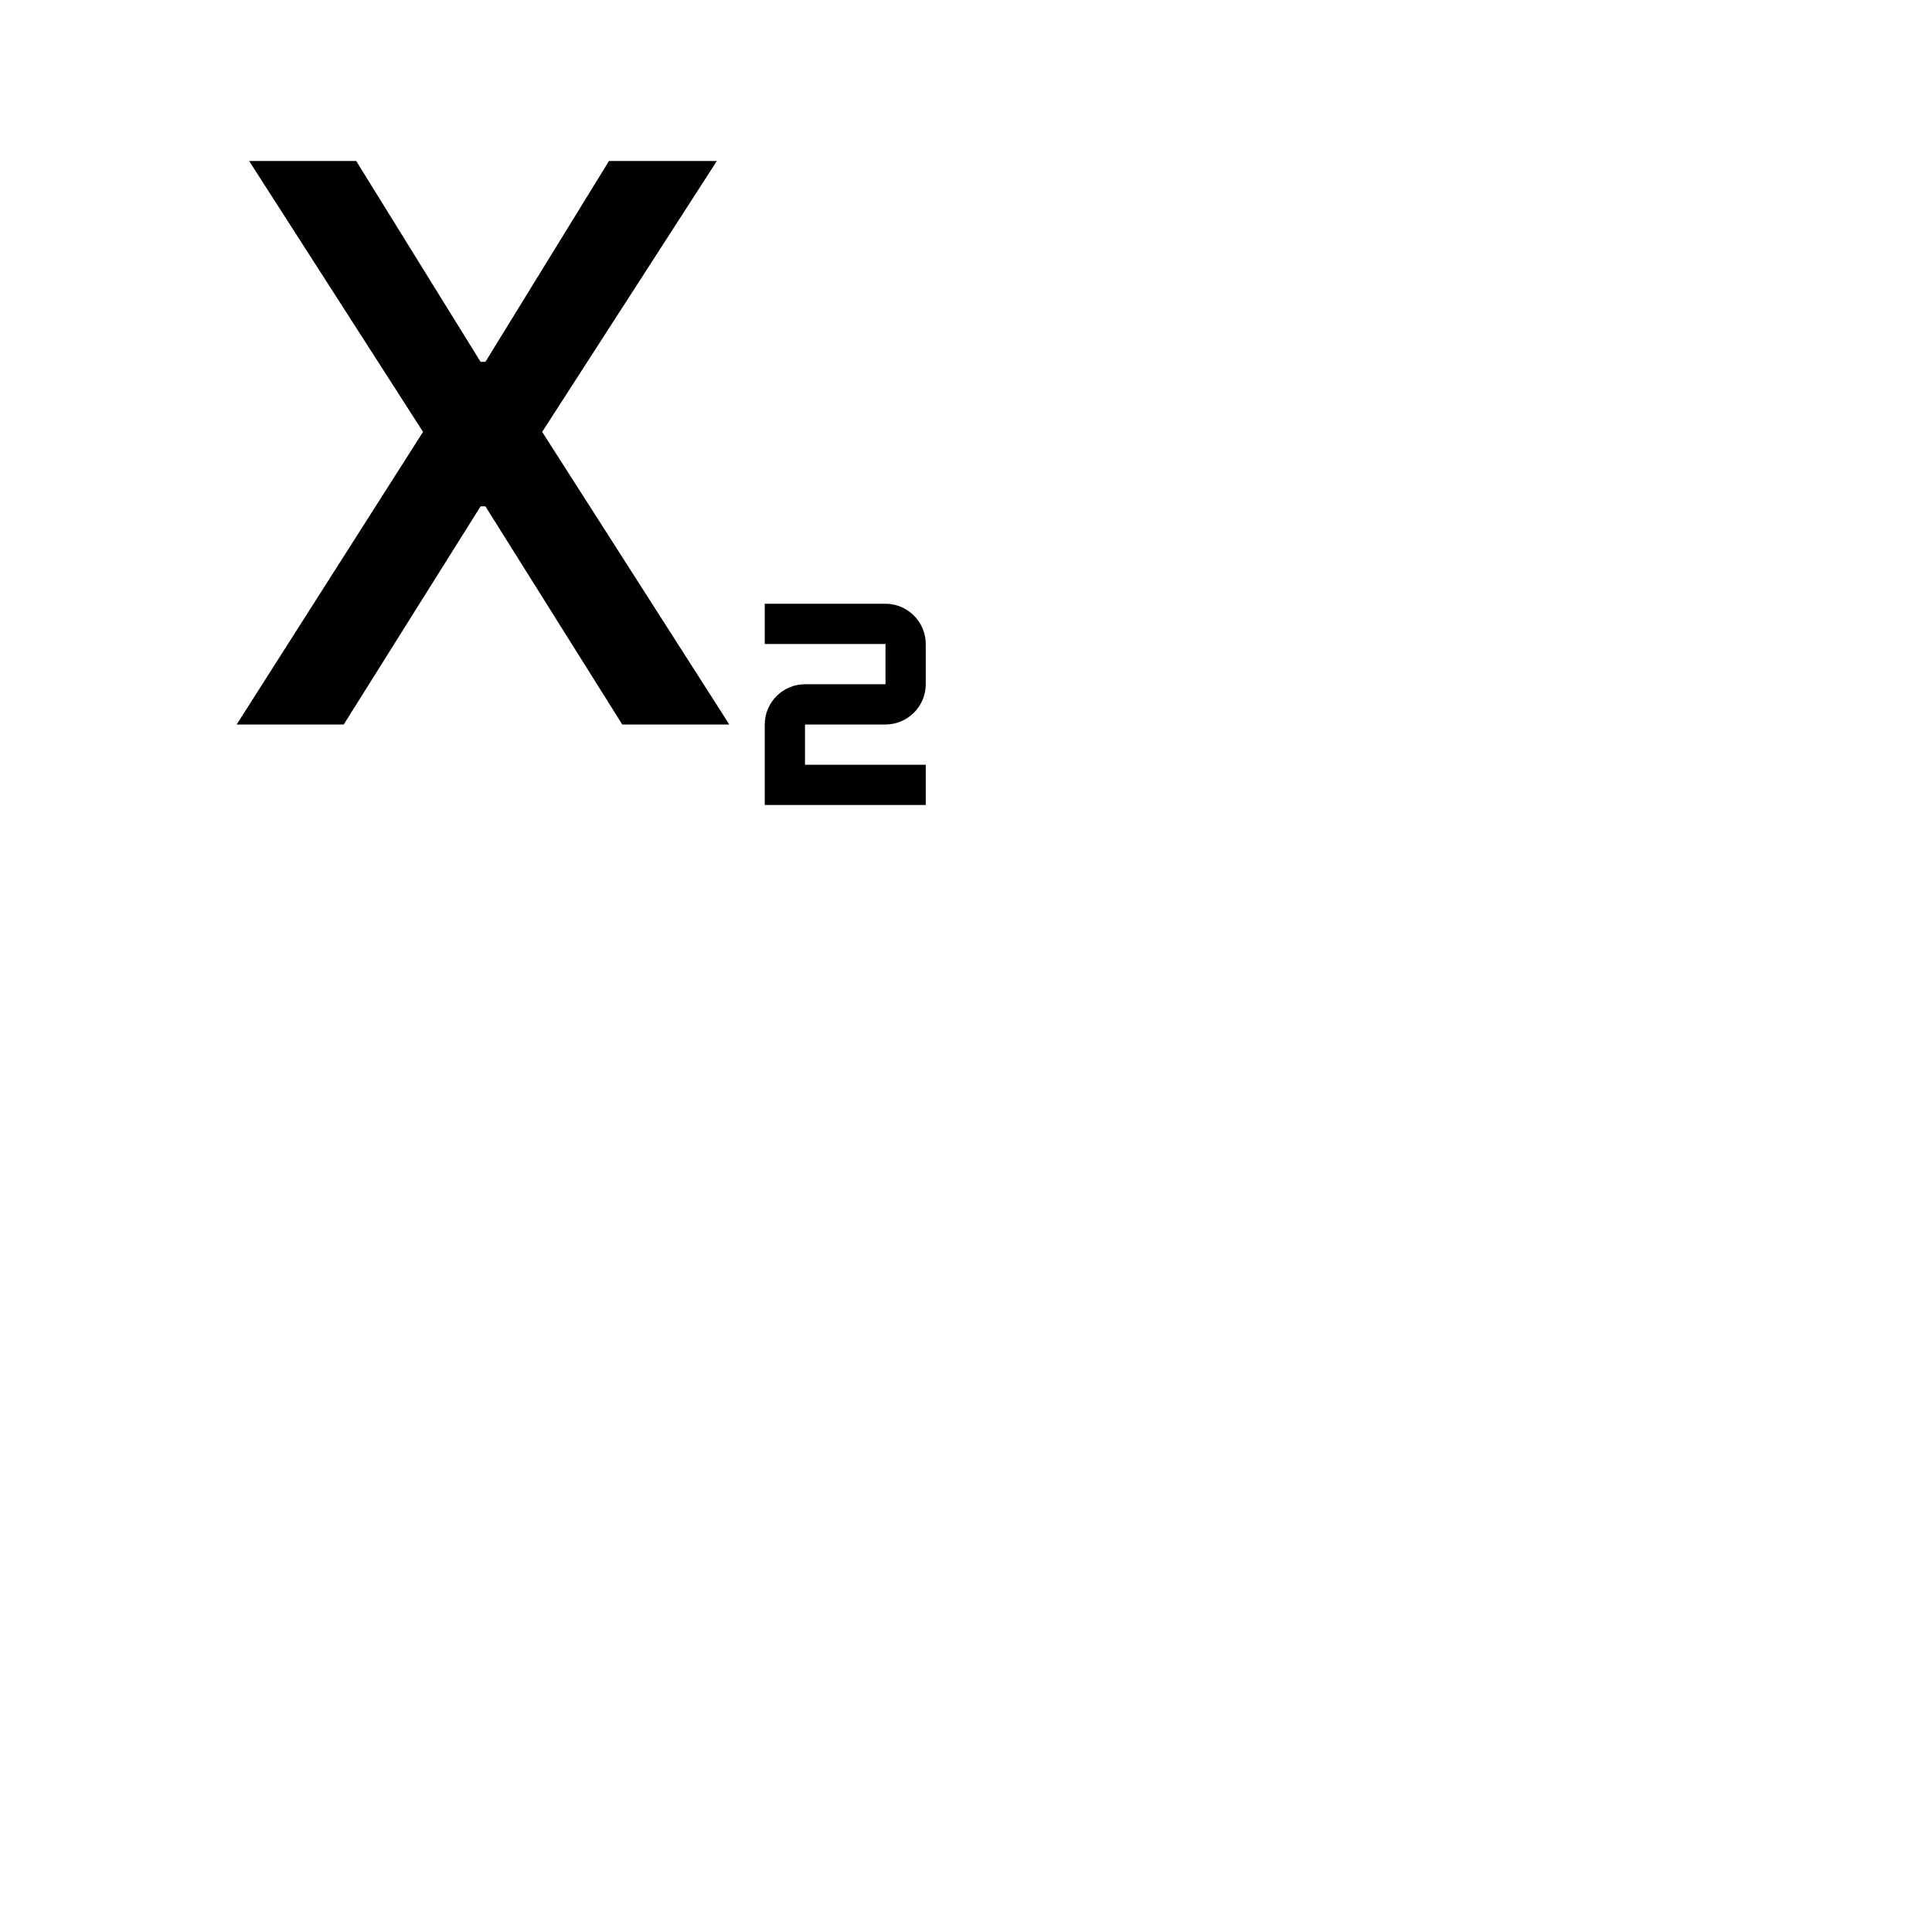
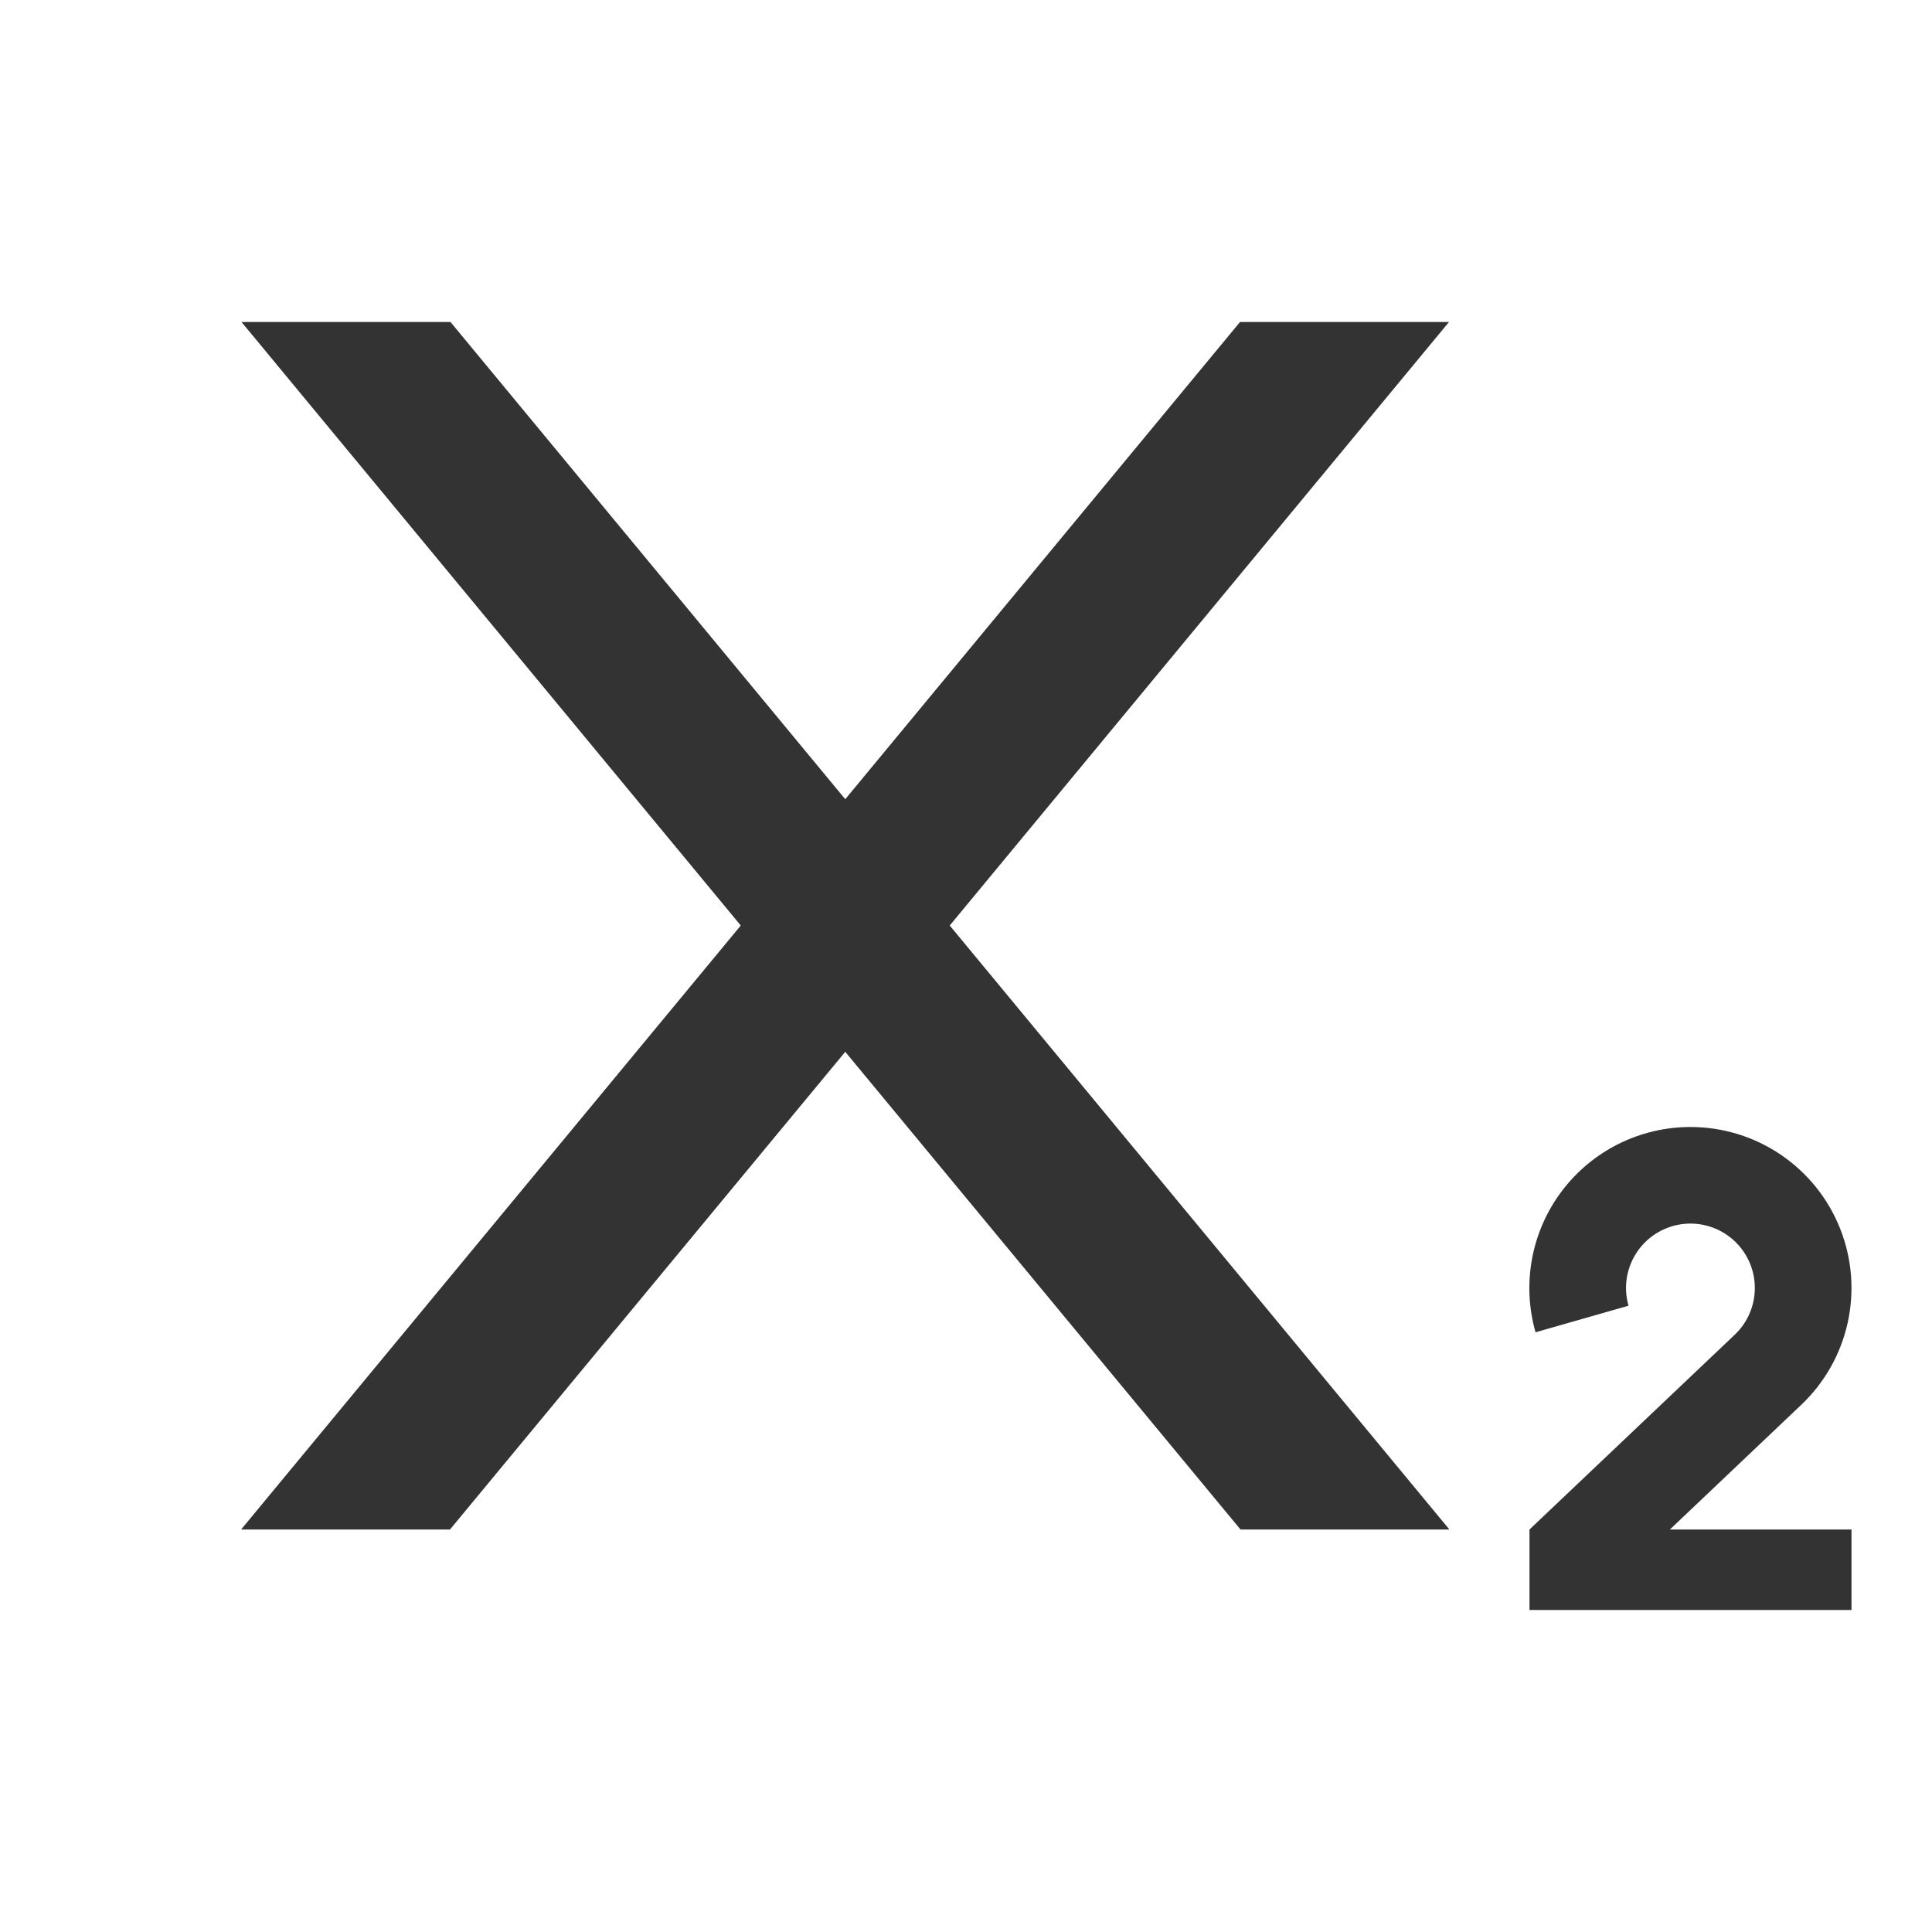
- <svg xmlns="http://www.w3.org/2000/svg" width="48" height="48" viewBox="0 0 48 48" fill="none">
-   <path fill="currentColor" d="M22 18h-2v1h3v1h-4v-2c0-.55.45-1 1-1h2v-1h-3v-1h3c.55 0 1 .45 1 1v1c0 .55-.45 1-1 1zM5.88 18h2.66l3.4-5.42h.12l3.4 5.42h2.66l-4.65-7.27L17.81 4h-2.68l-3.07 4.99h-.12L8.85 4H6.19l4.32 6.73L5.88 18z">
+ <svg xmlns="http://www.w3.org/2000/svg" width="48" height="48" viewBox="0 0 1024 1024" fill="none">
+   <path d="M238.763 170.667L448 423.595 657.237 170.667H768l-264.619 319.872L768 810.411V810.667h-110.507l-209.493-253.184L238.507 810.667H128v-0.256l264.619-319.872L128 170.667h110.763zM919.467 707.413a34.133 34.133 0 1 0-56.32-15.36l-49.28 14.08A85.376 85.376 0 0 1 896 597.333a85.333 85.333 0 0 1 58.581 147.371L885.077 810.667H981.333v42.667h-170.667v-42.667l108.8-103.253z" p-id="3319" fill="#333">
</path>
</svg>
